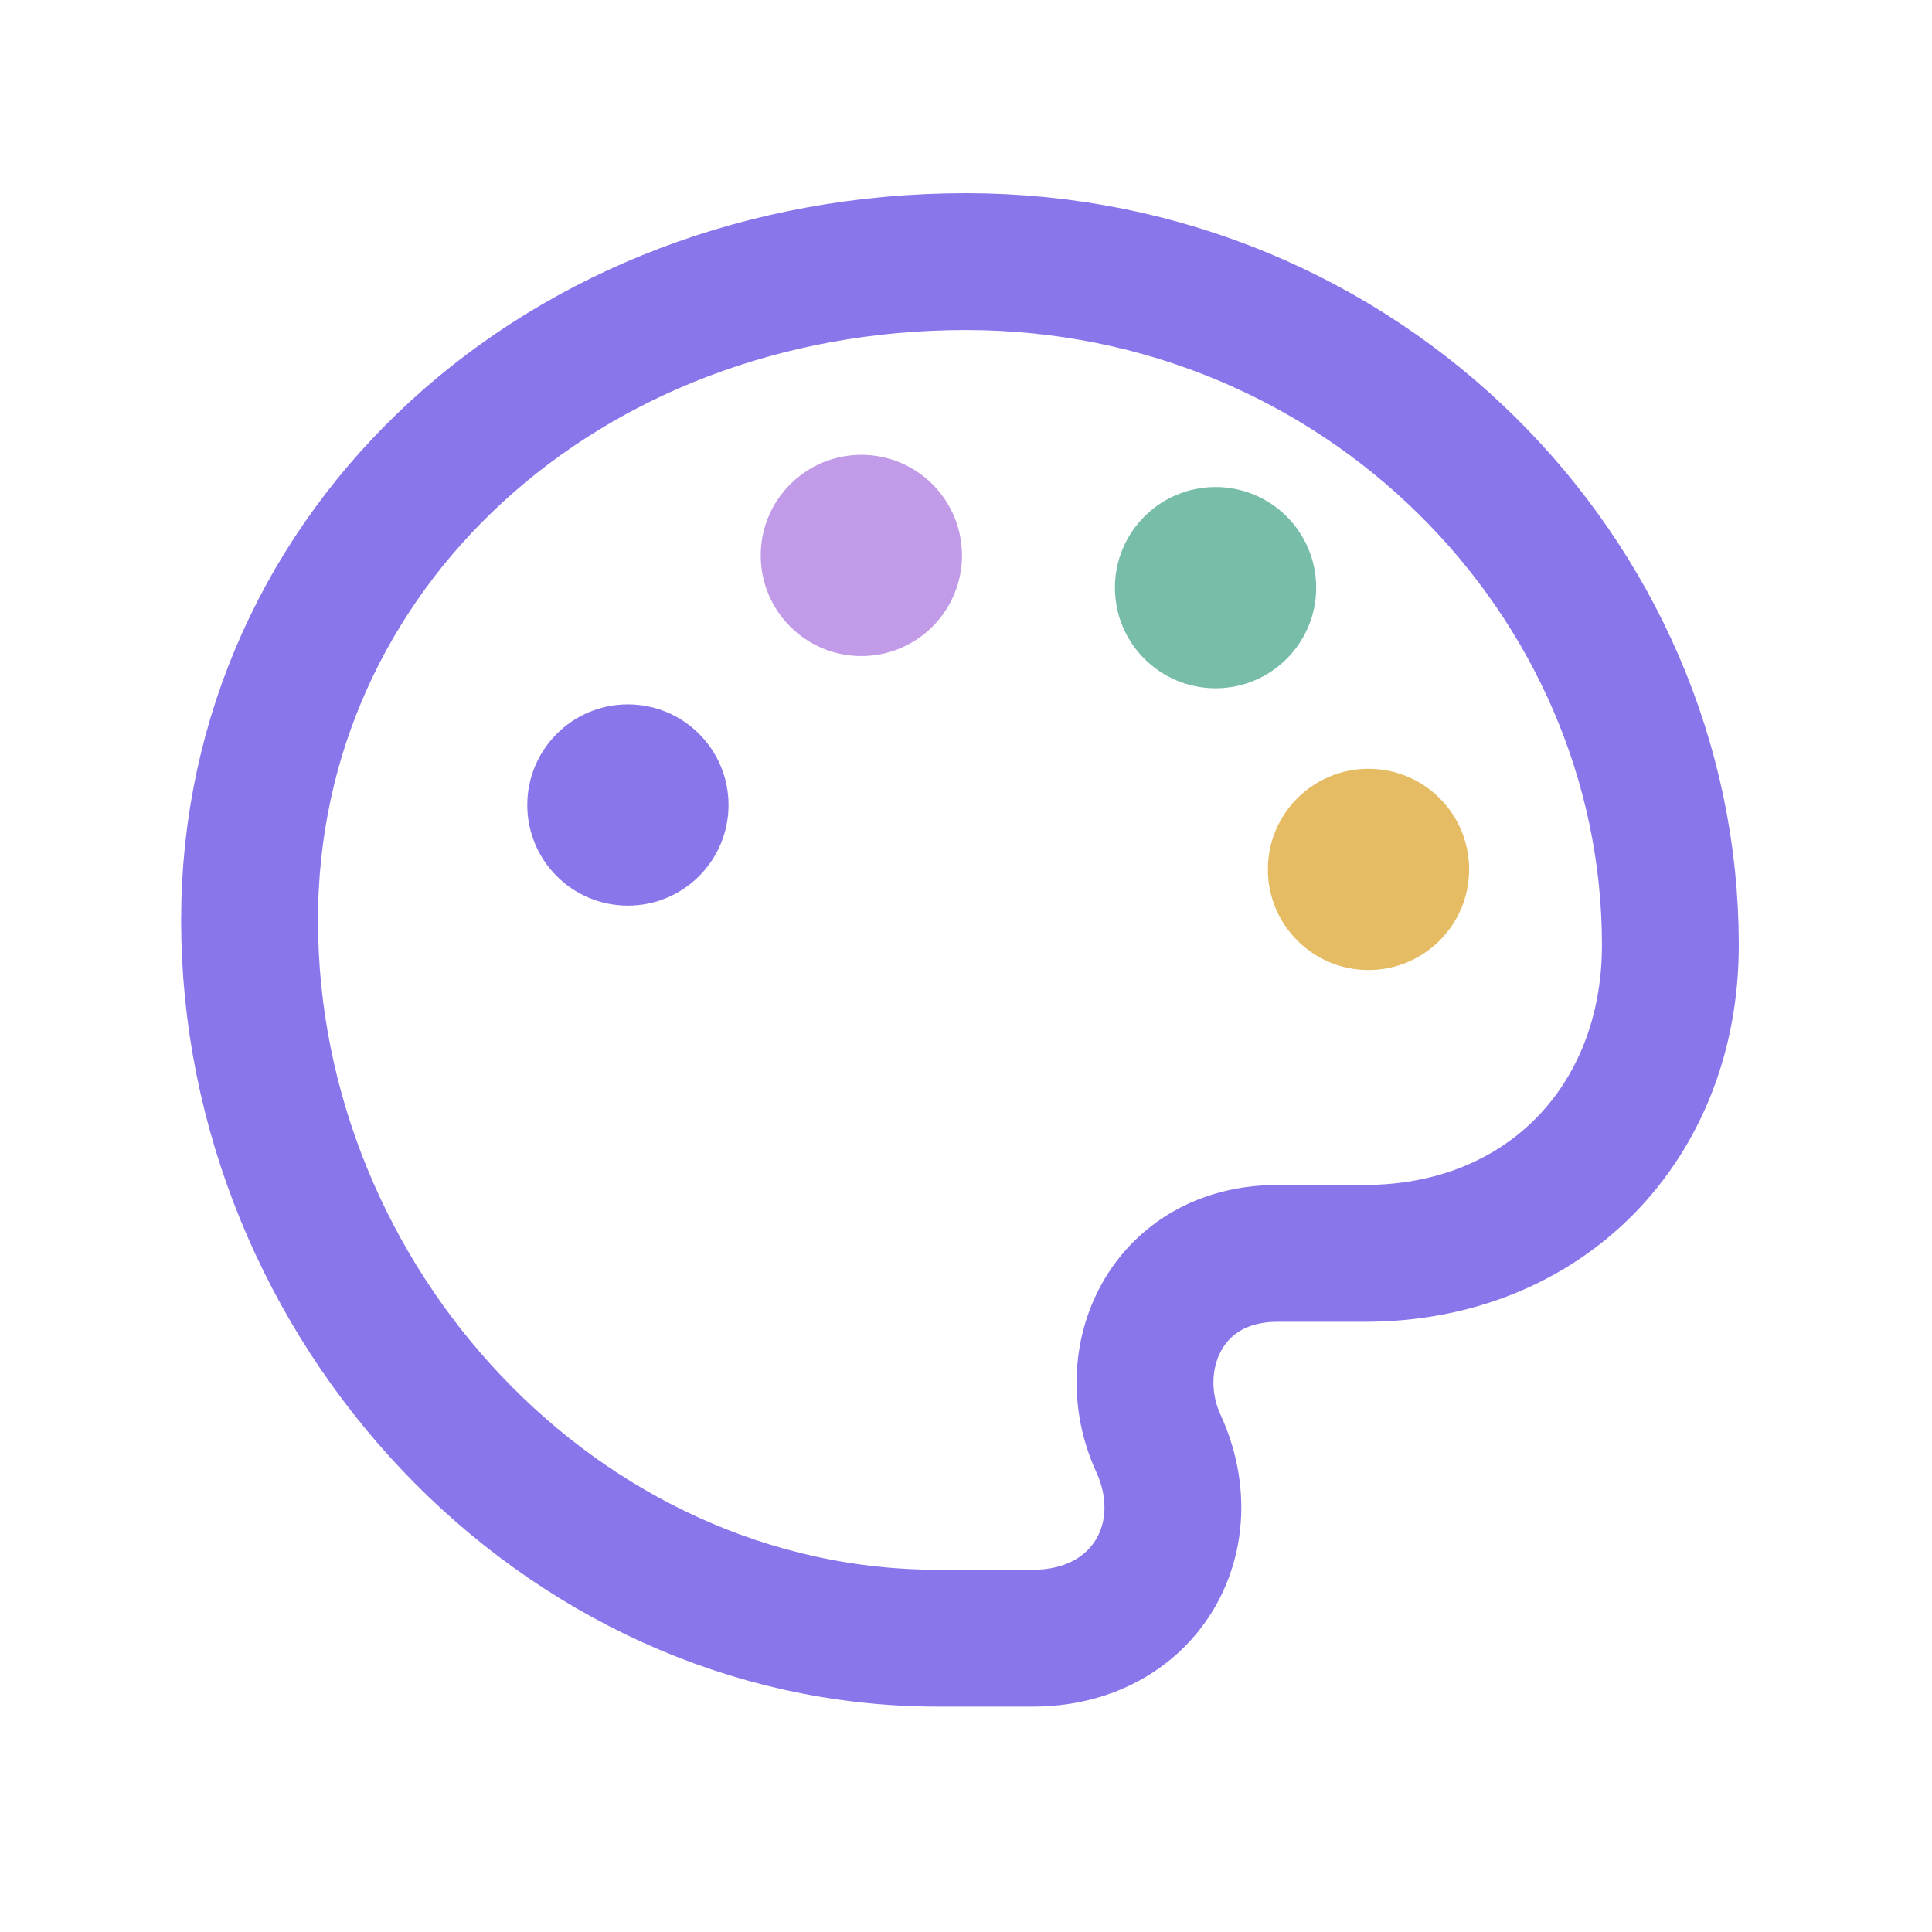
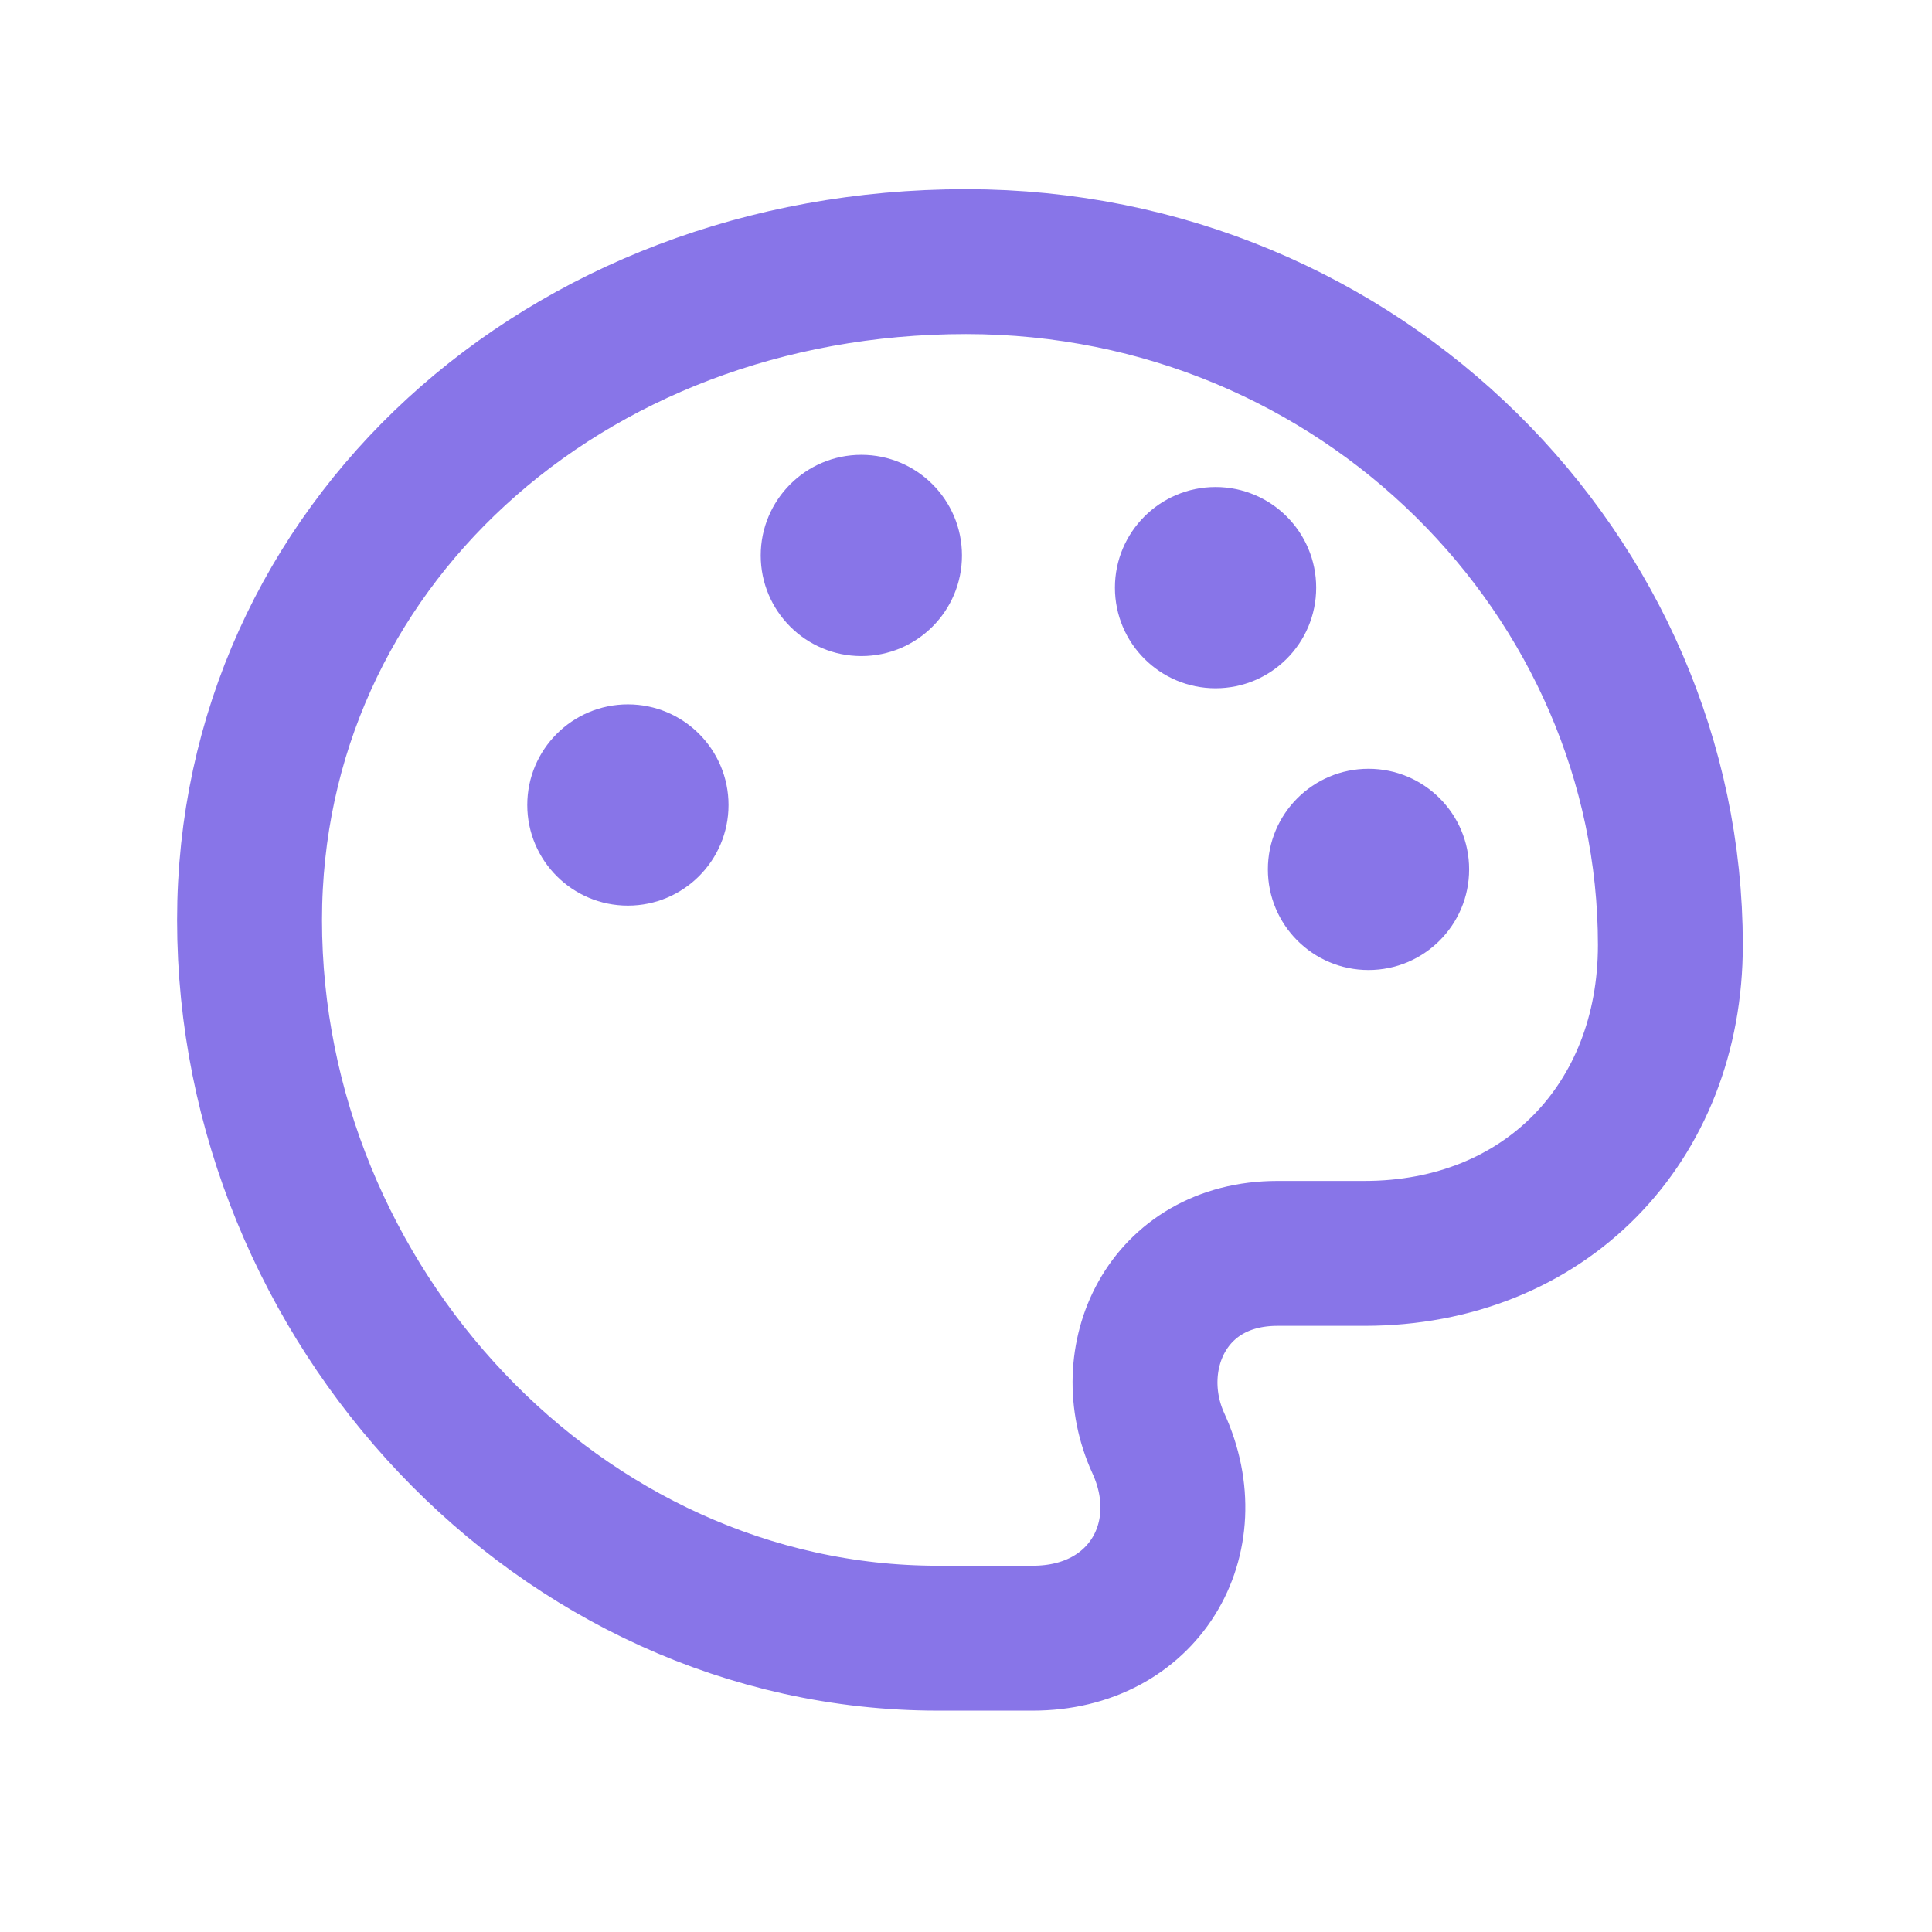
<svg xmlns="http://www.w3.org/2000/svg" width="24" height="24" viewBox="0 0 24 24">
-   <path d="M12 3.25c-5 0-8.9 3.56-8.9 8.18 0 4.77 3.85 8.92 8.55 8.92h1.18c1.38 0 2.1-1.24 1.56-2.42-.48-1.05.1-2.36 1.48-2.36h1.08c2.24 0 3.8-1.62 3.8-3.83 0-4.57-3.83-8.49-8.75-8.49Z" fill="none" stroke="#8A76EB" stroke-width="1.7" stroke-linecap="round" stroke-linejoin="round" />
-   <circle cx="7.8" cy="10" r="1.25" fill="#8A76EB" />
-   <circle cx="10.7" cy="6.9" r="1.25" fill="#C19BE8" />
-   <circle cx="15.1" cy="7.3" r="1.25" fill="#77BDAA" />
-   <circle cx="17" cy="10.8" r="1.25" fill="#E5BC63" />
+   <path d="M12 3.25c-5 0-8.9 3.56-8.9 8.18 0 4.77 3.85 8.92 8.55 8.92h1.18c1.38 0 2.1-1.24 1.56-2.42-.48-1.05.1-2.36 1.48-2.36h1.08c2.24 0 3.8-1.62 3.8-3.83 0-4.57-3.83-8.49-8.75-8.49Z" fill="none" stroke="#8875E8" stroke-width="1.8" stroke-linecap="round" stroke-linejoin="round" />
+   <circle cx="7.8" cy="10" r="1.25" fill="#8875E8" />
+   <circle cx="10.7" cy="6.9" r="1.25" fill="#8875E8" />
+   <circle cx="15.1" cy="7.3" r="1.25" fill="#8875E8" />
+   <circle cx="17" cy="10.8" r="1.25" fill="#8875E8" />
</svg>
